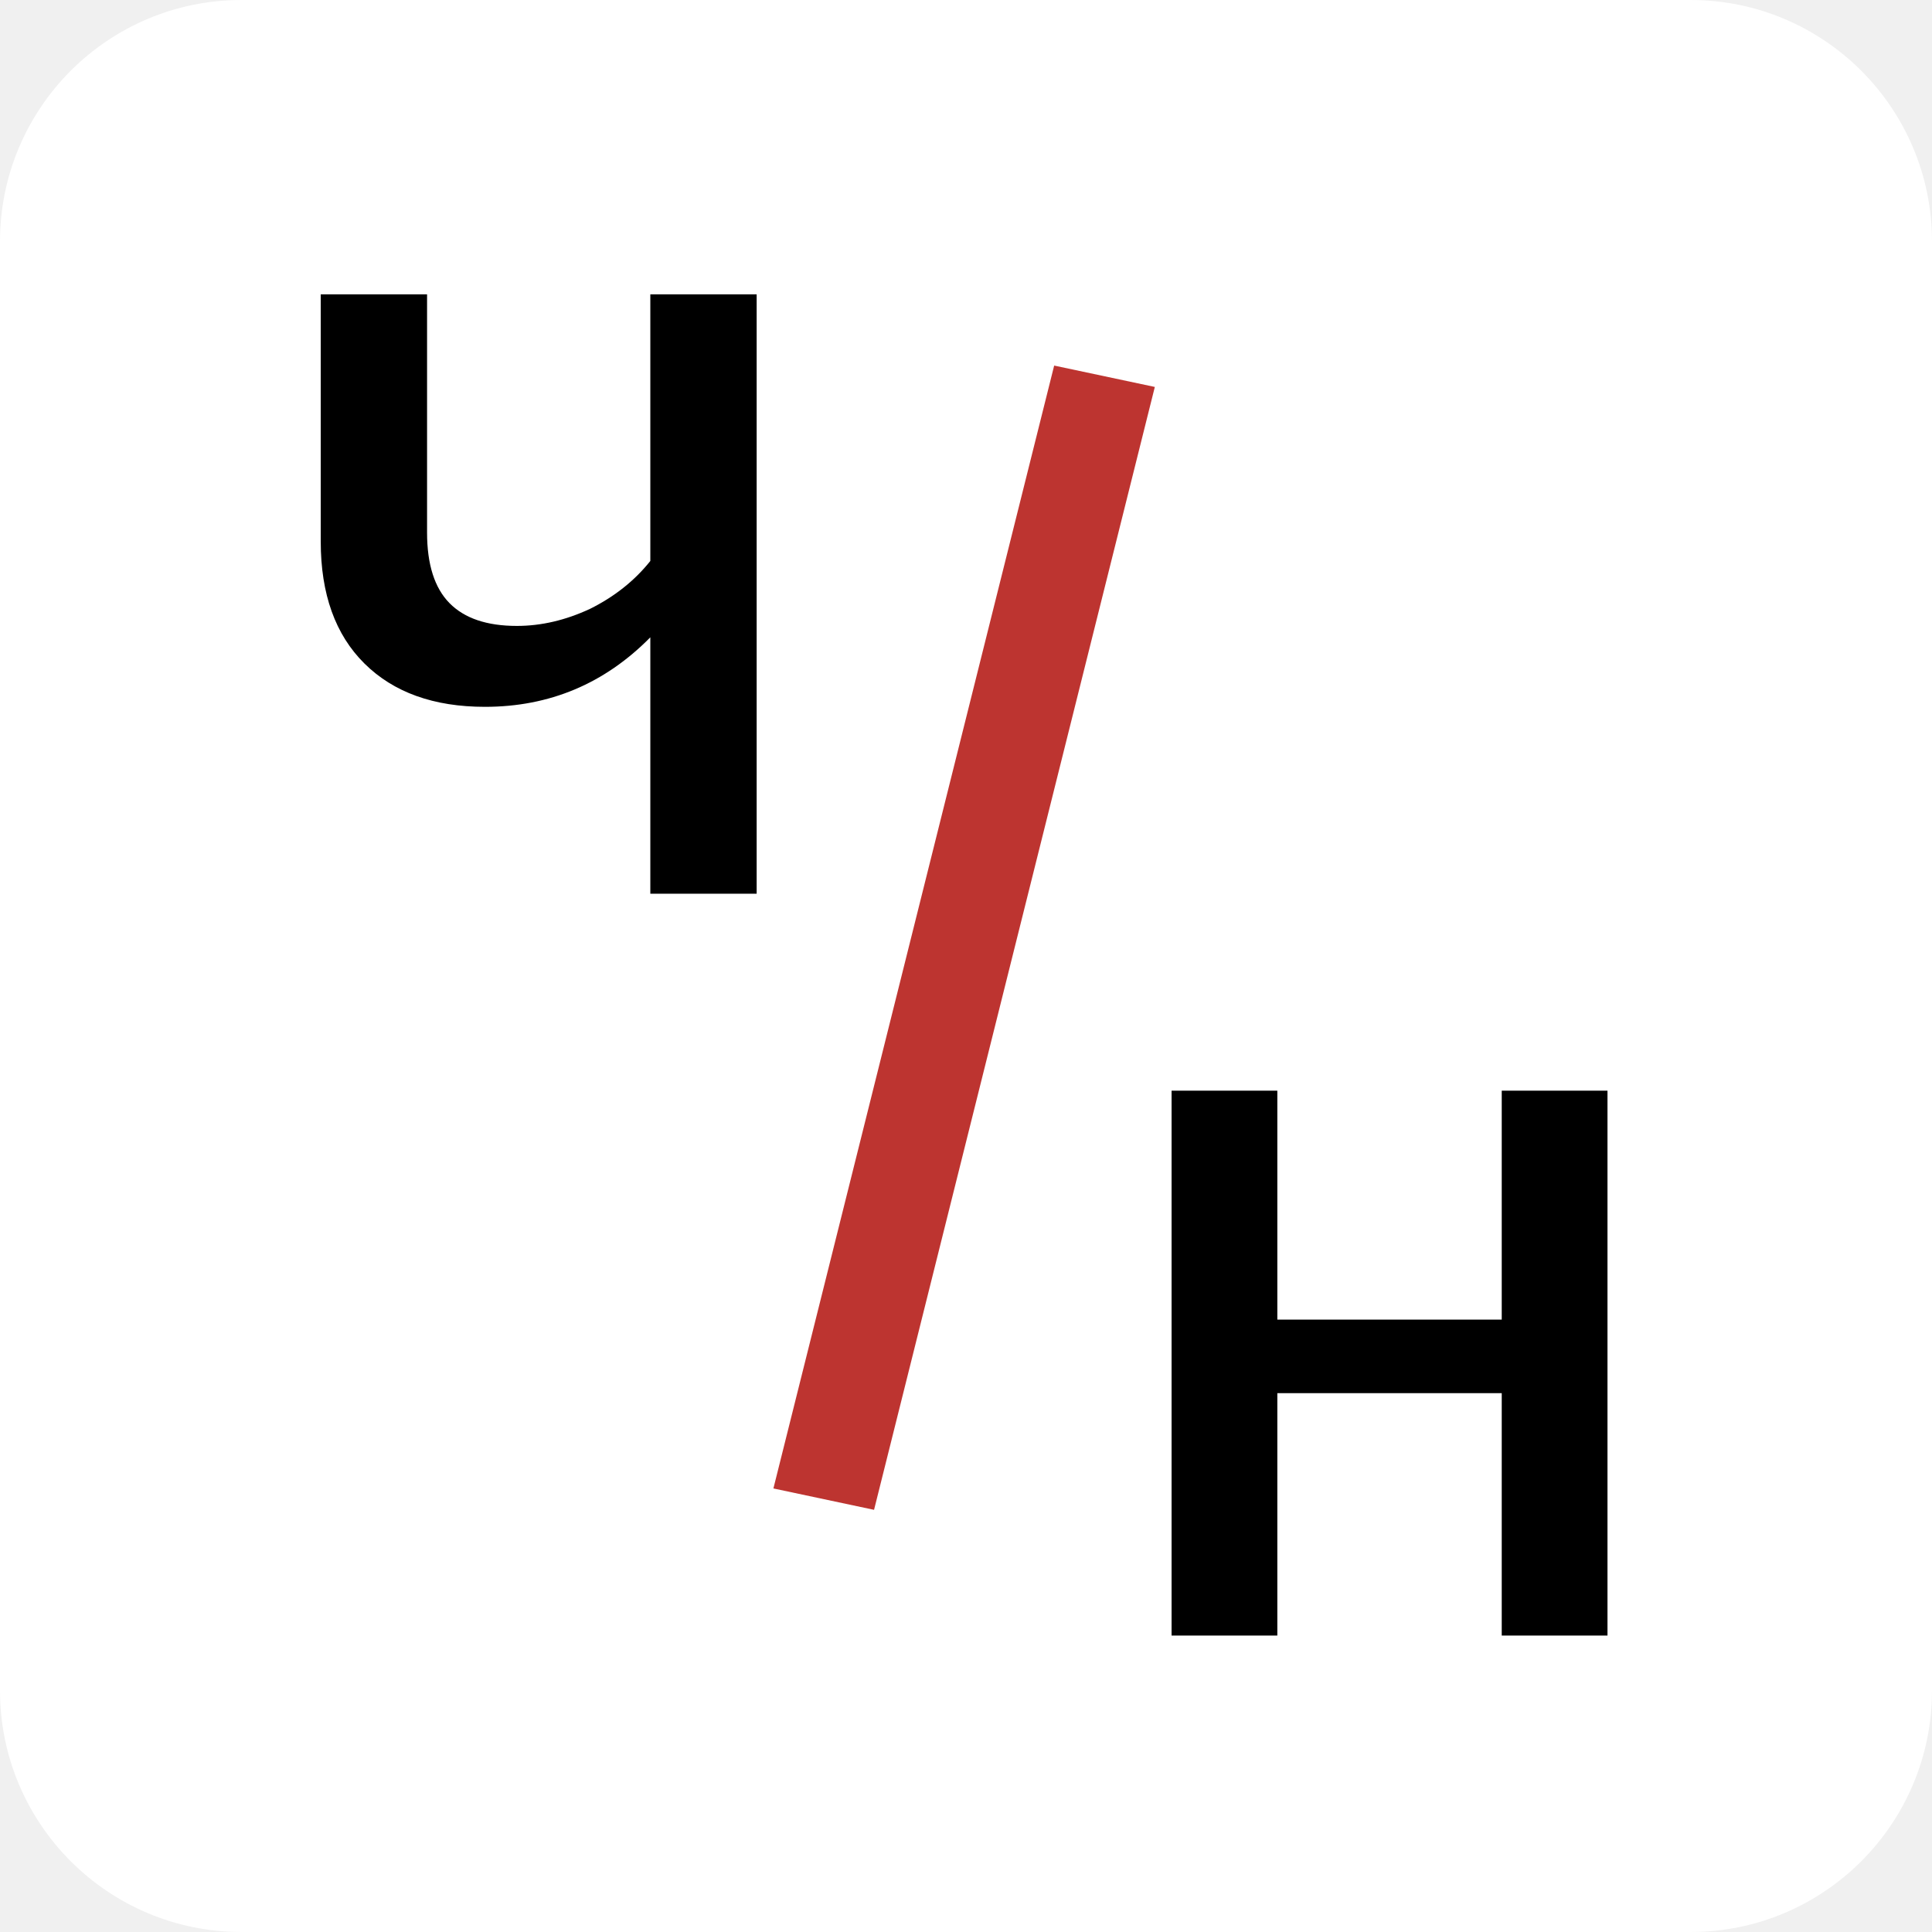
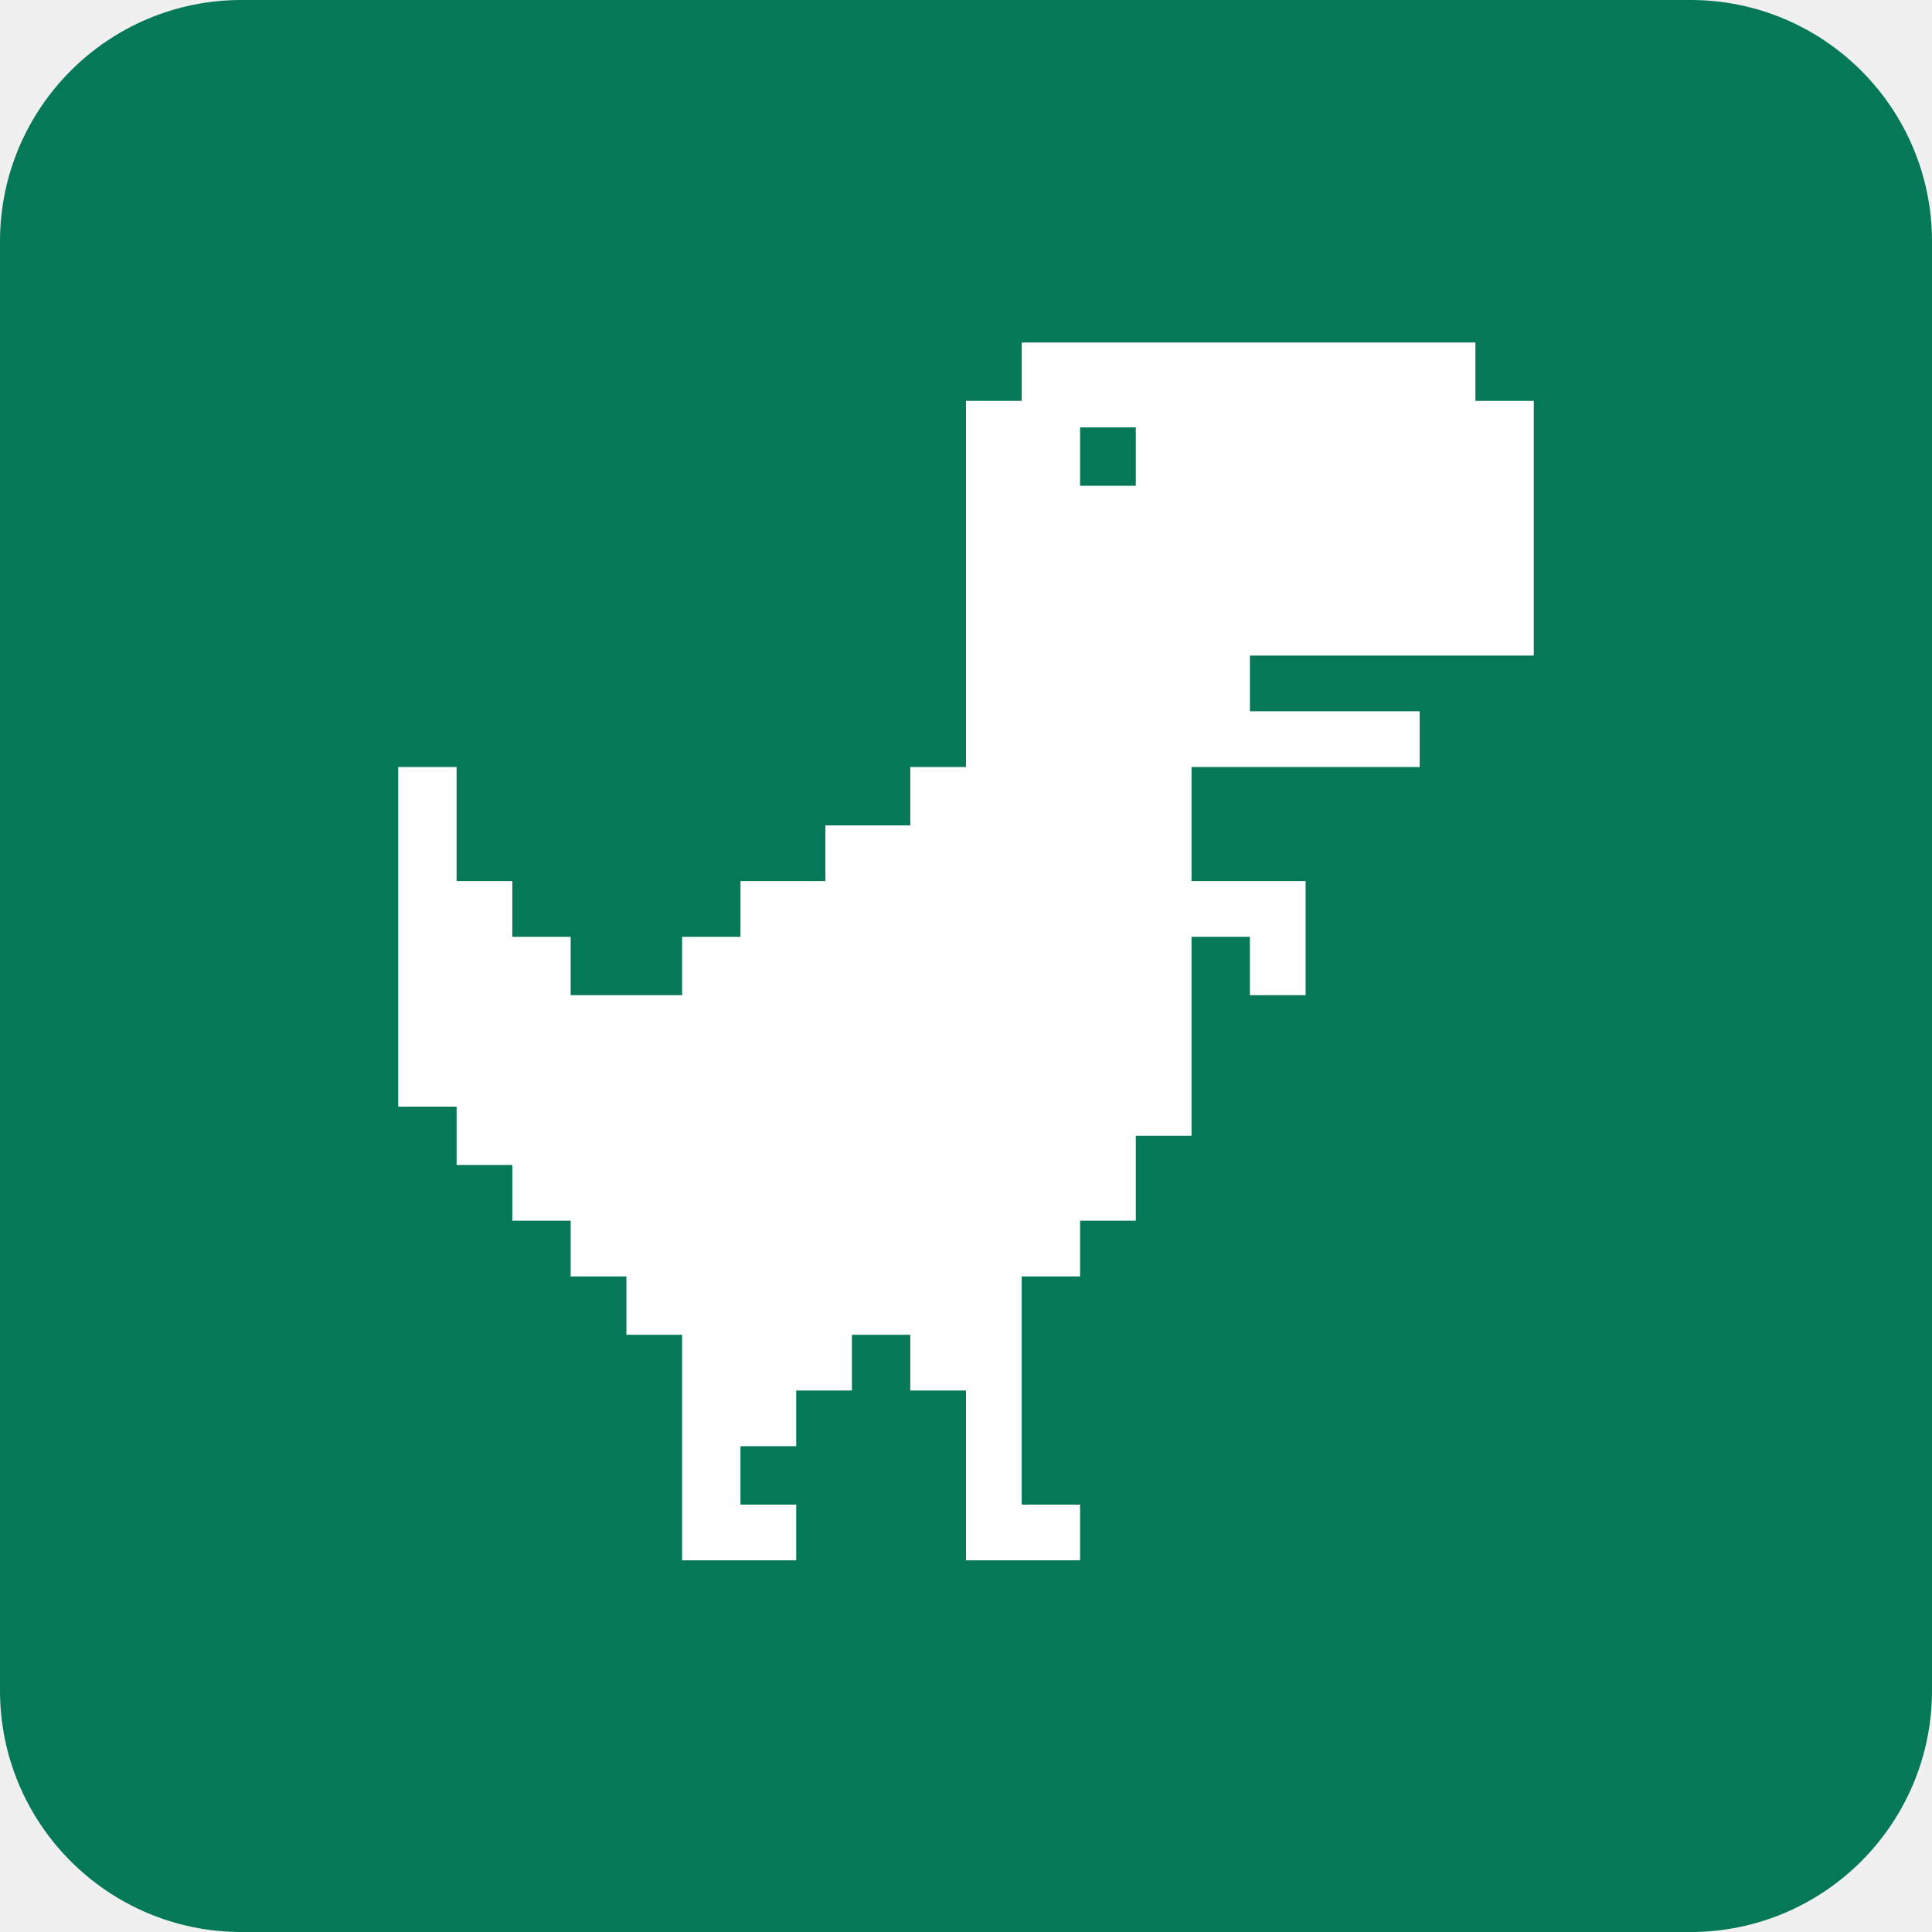
- <svg xmlns="http://www.w3.org/2000/svg" width="512" height="512" viewBox="0 0 512 512" fill="none">
-   <rect width="512" height="512" rx="64" fill="white" />
-   <path d="M200.52 78V236.84H172.344V168.895C160.239 181.176 145.63 187.316 128.516 187.316C114.95 187.316 104.306 183.491 96.583 175.841C88.861 168.191 85 157.42 85 143.529V78H113.176V141.113C113.176 149.569 115.158 155.809 119.124 159.836C123.089 163.862 129.037 165.875 136.968 165.875C143.438 165.875 149.908 164.365 156.378 161.346C162.848 158.125 168.17 153.897 172.344 148.663V78H200.52Z" fill="black" />
-   <path d="M397.976 433.44V369.201H338.504V433.44H310.48V289.04H338.504V349.71H397.976V289.04H426V433.44H397.976Z" fill="black" />
-   <path d="M279.366 96.88L306.04 102.545L231.634 400.12L204.96 394.455L279.366 96.88Z" fill="#BD3430" />
+ <svg xmlns="http://www.w3.org/2000/svg" width="512" height="512" fill="none">
+   <rect width="512" height="512" rx="64" fill="#047857" />
+   <path d="M270.766 98.5v7.734H256v97.032h-14.766v15.468h-22.5V233.5h-22.5v14.766h-15.468v15.468h-29.532v-15.468h-15.468V233.5H121v-30.234H105.531v90H121v15.468h14.766V323.5h15.468v14.766H166v15.468h14.766V413.5H211v-14.766h-14.766v-15.468H211V368.5h14.766v-14.766h15.468V368.5H256v45h30.234v-14.766h-15.468v-60.468h15.468V323.5H301V301h14.766v-52.734h15.468v15.468H346V233.5h-30.234v-30.234h60.468V188.5h-45v-14.766h75.235v-67.5H391V90.766H270.766V98.5zM301 121v7.734h-14.766v-15.468H301V121z" fill="#fff" />
</svg>
